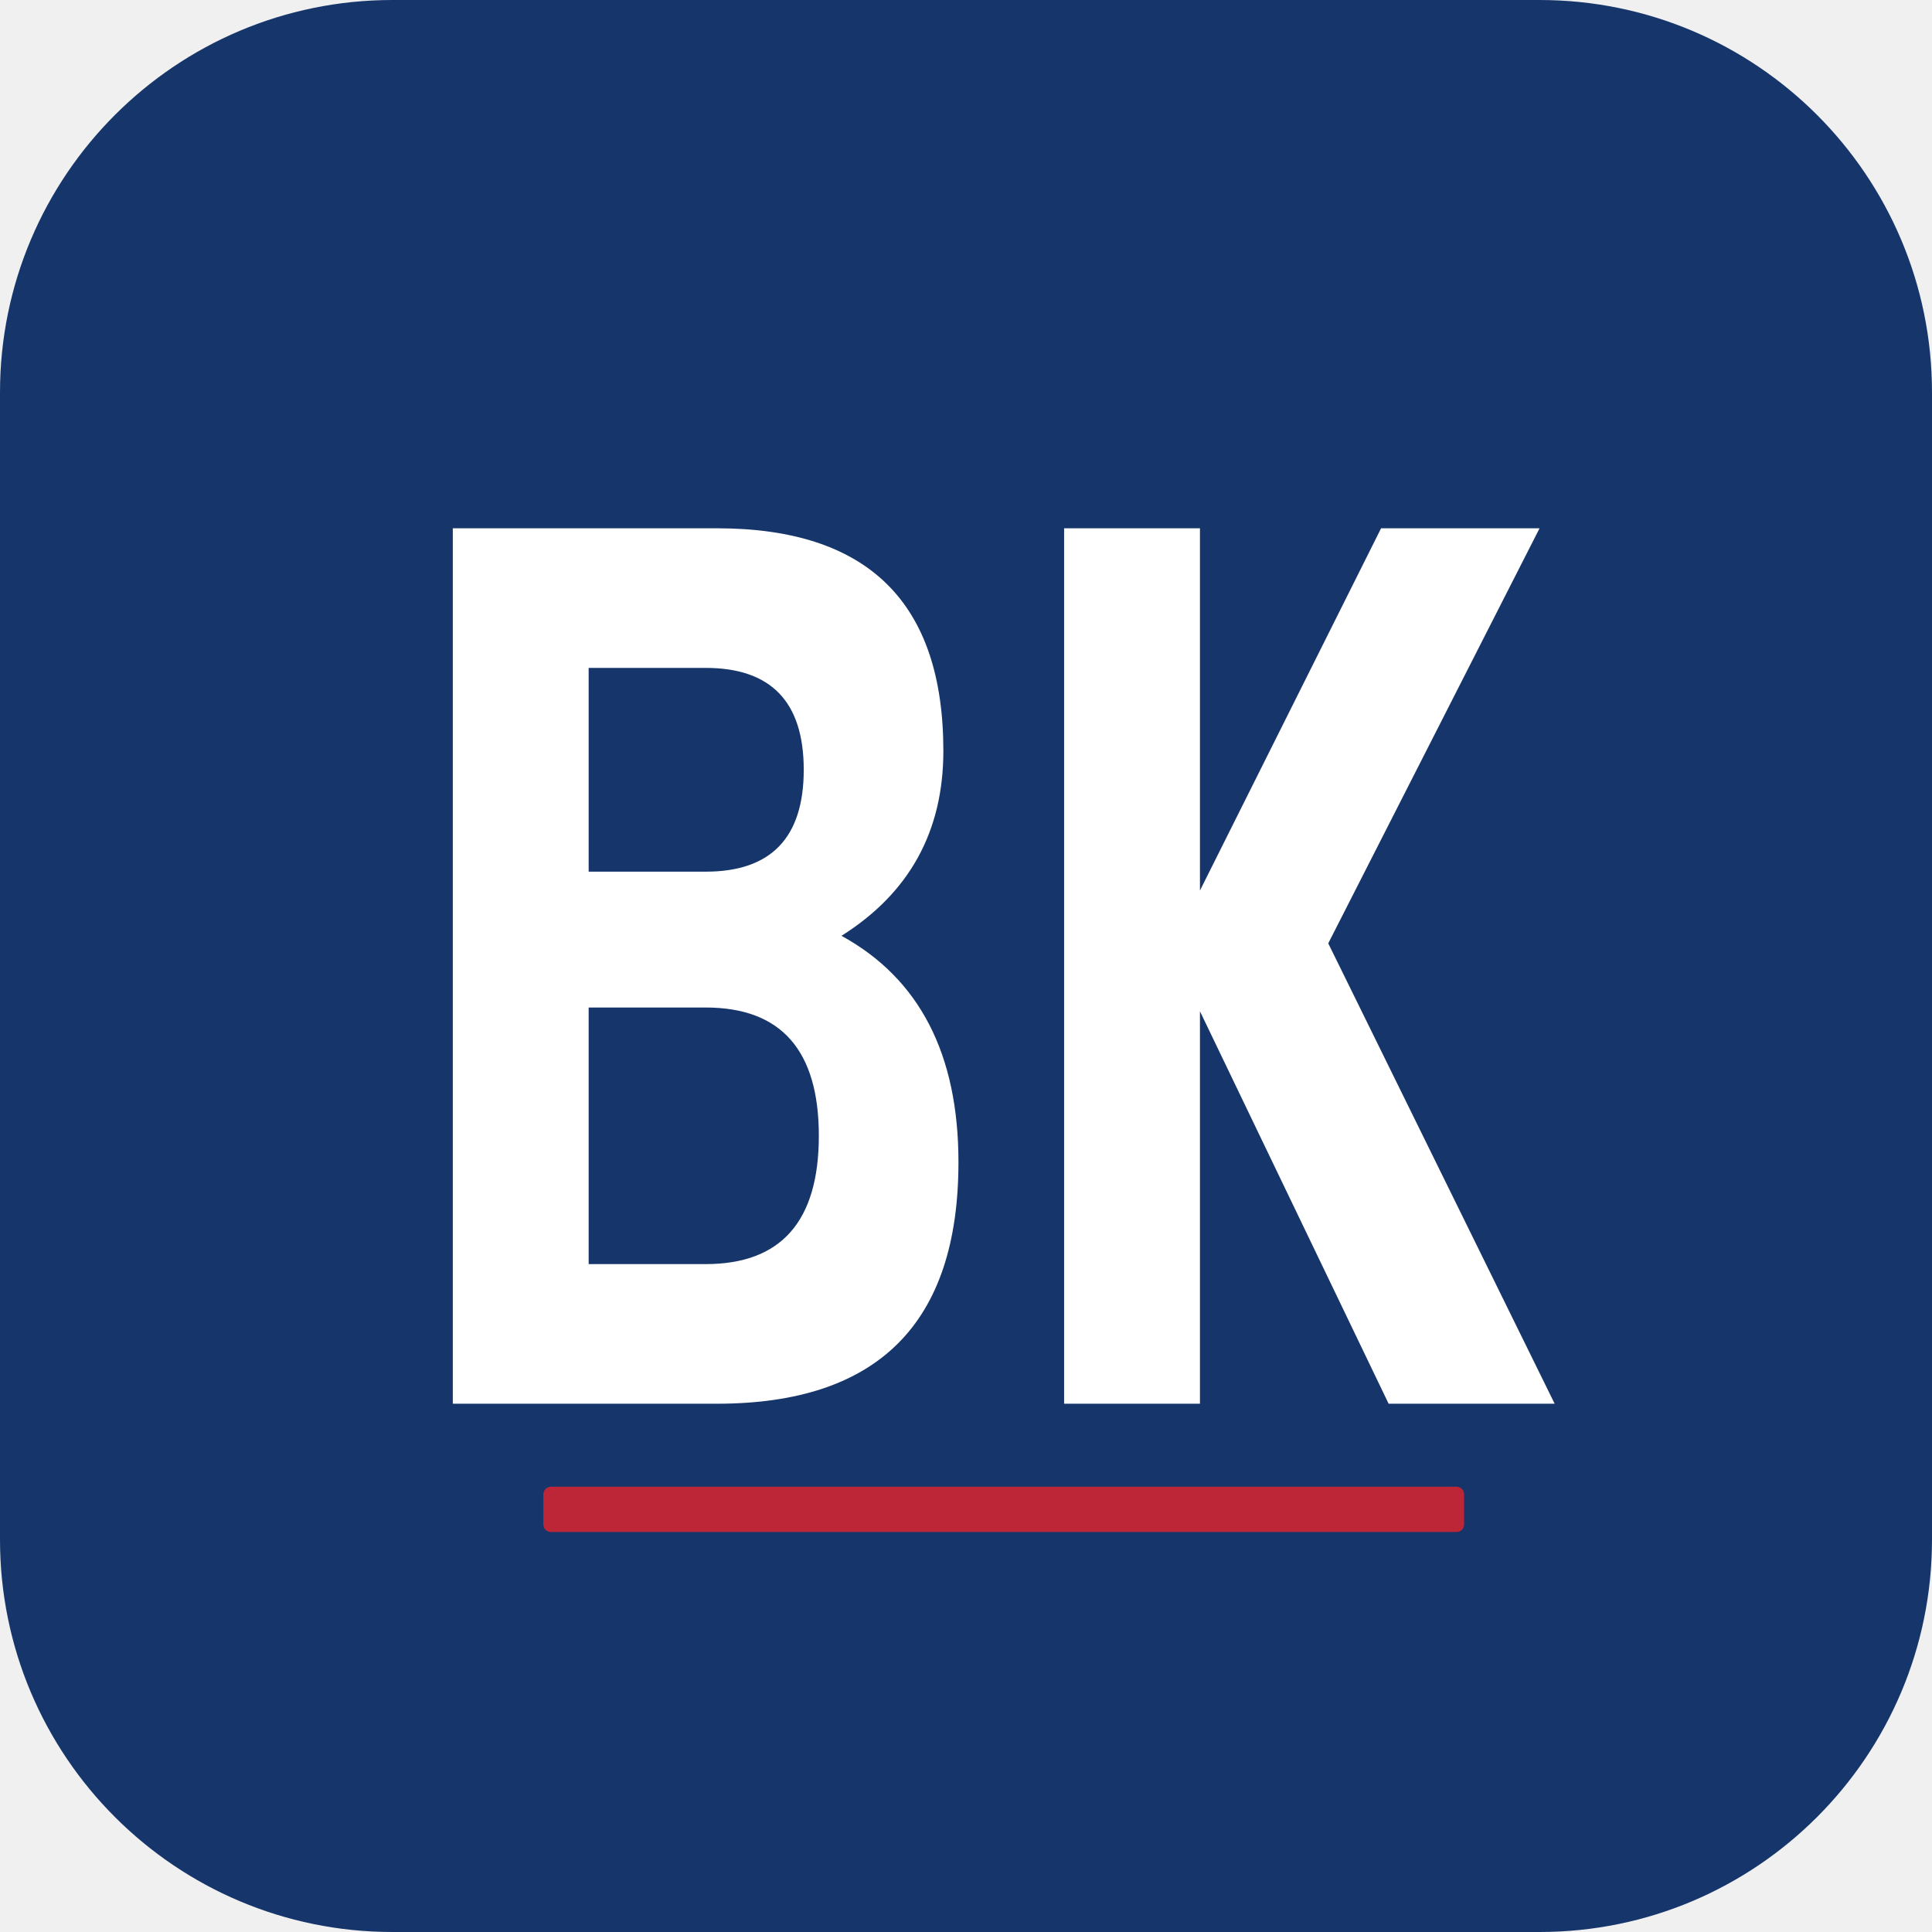
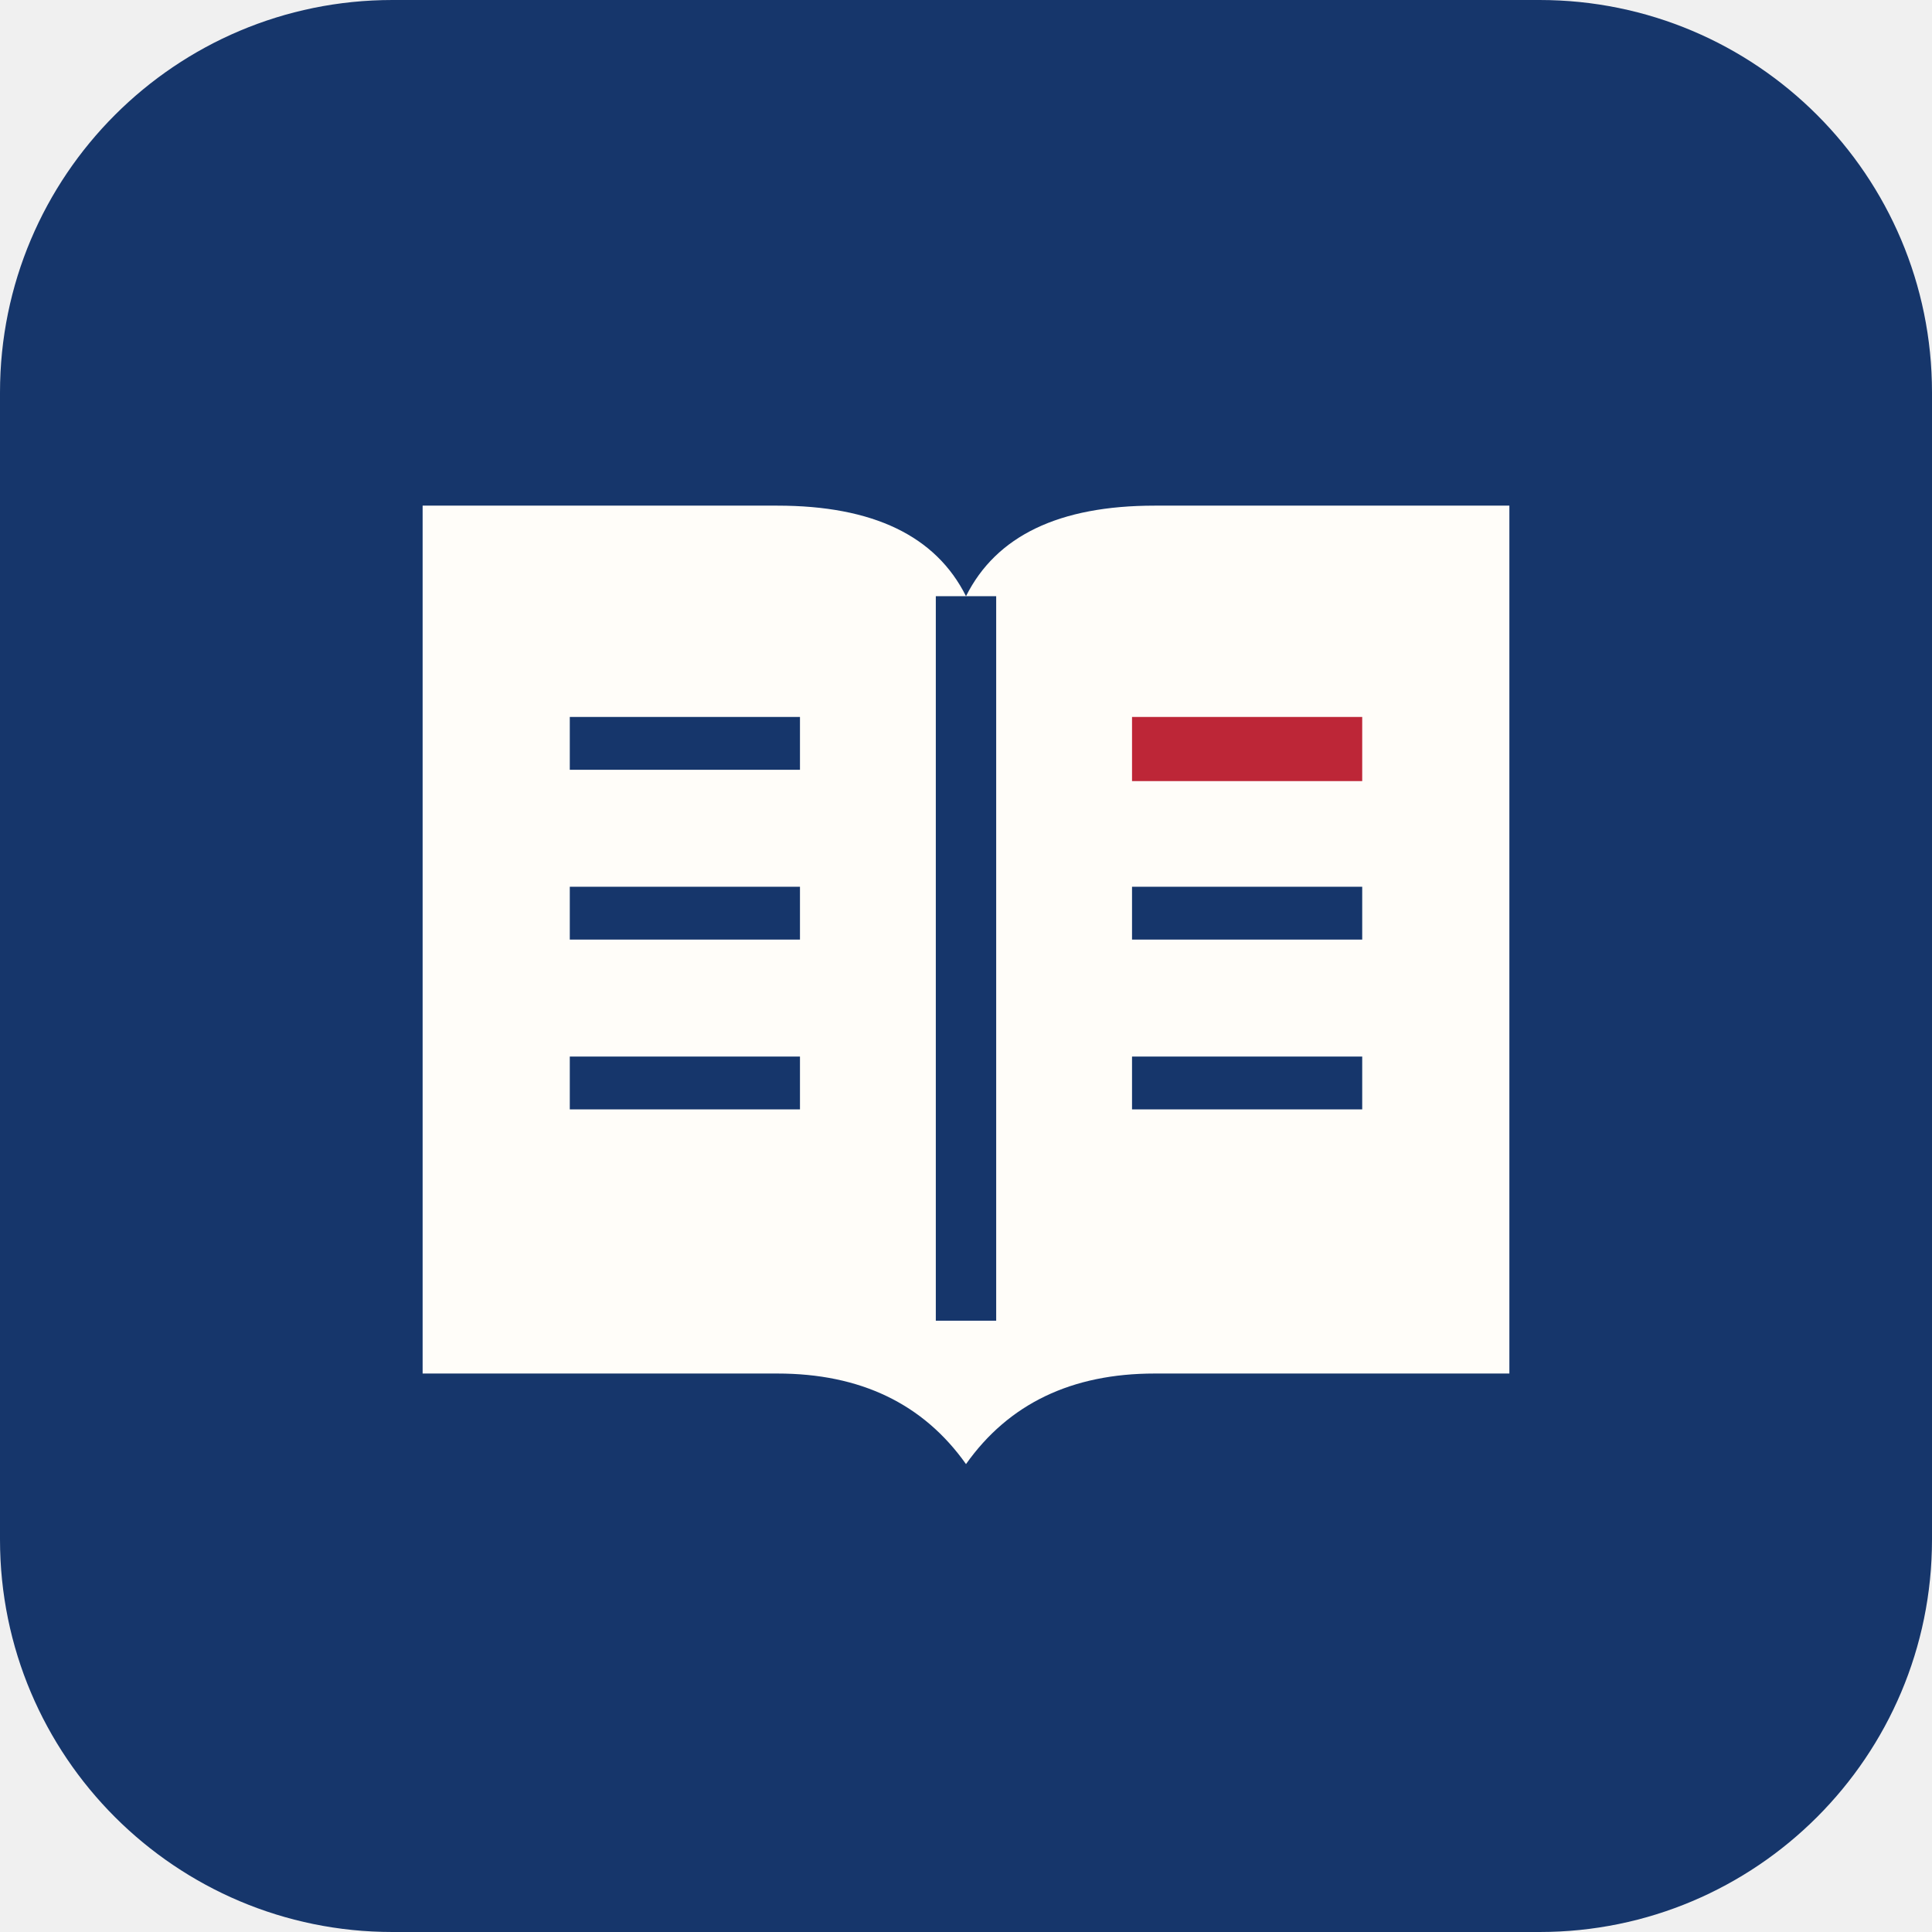
<svg xmlns="http://www.w3.org/2000/svg" viewBox="0 0 512 512">
  <rect width="512" height="512" rx="104" fill="#16366b" />
-   <path fill="#ffffff" fill-rule="evenodd" d="M120 140H190Q250 140 250 199Q250 231 223 248Q254 265 254 308Q254 372 190 372H120ZM156 177V231H187Q213 231 213 204Q213 177 187 177ZM156 267V335H187Q217 335 217 301Q217 267 187 267Z" />
-   <path fill="#ffffff" d="M282 140H318V236L366 140H408L352 250L412 372H368L318 268V372H282Z" />
-   <rect x="144" y="394" width="244" height="12" rx="2" fill="#bd2637" />
+   <path d="M112 134H206Q244 134 256 158Q268 134 306 134H400V364H306Q273 364 256 388Q239 364 206 364H112Z" fill="#fffdf9" />
+   <path d="M256 158V350" stroke="#16366b" stroke-width="16" />
+   <path d="M151 197H212M151 242H212M151 287H212M300 242H361M300 287H361" stroke="#16366b" stroke-width="14" />
+   <path d="M300 190H361V207H300Z" fill="#bd2637" />
</svg>
